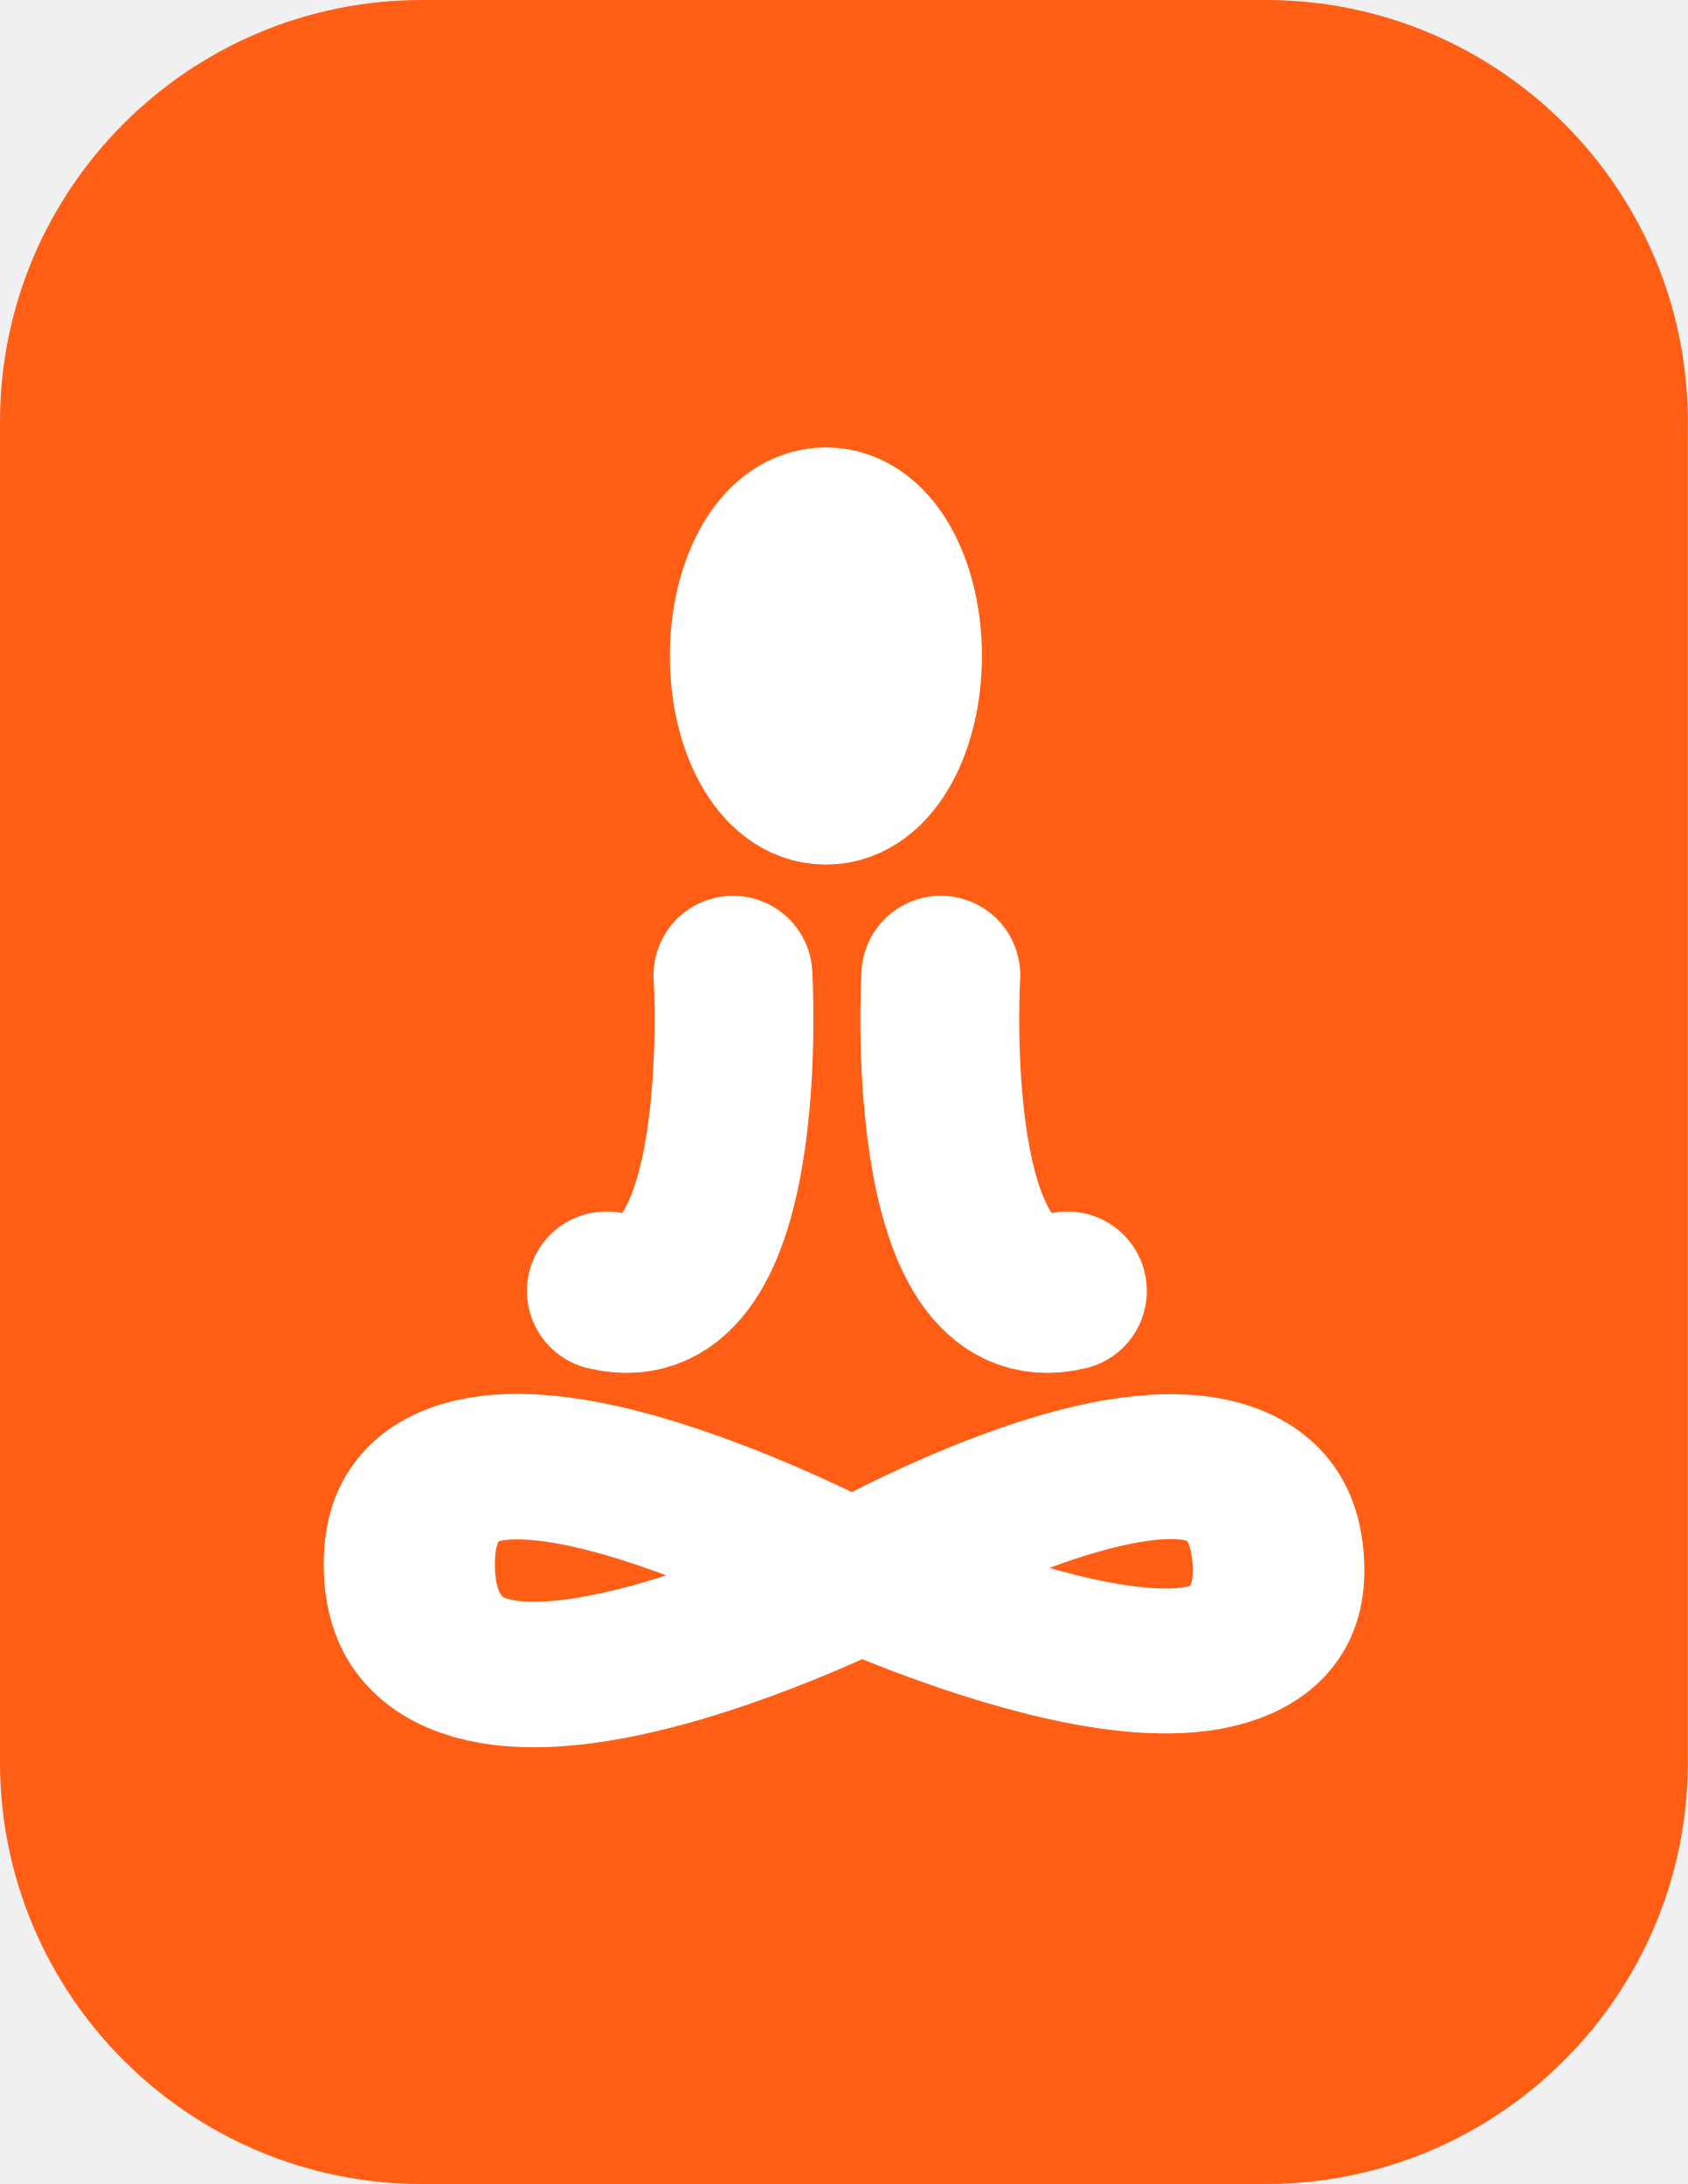
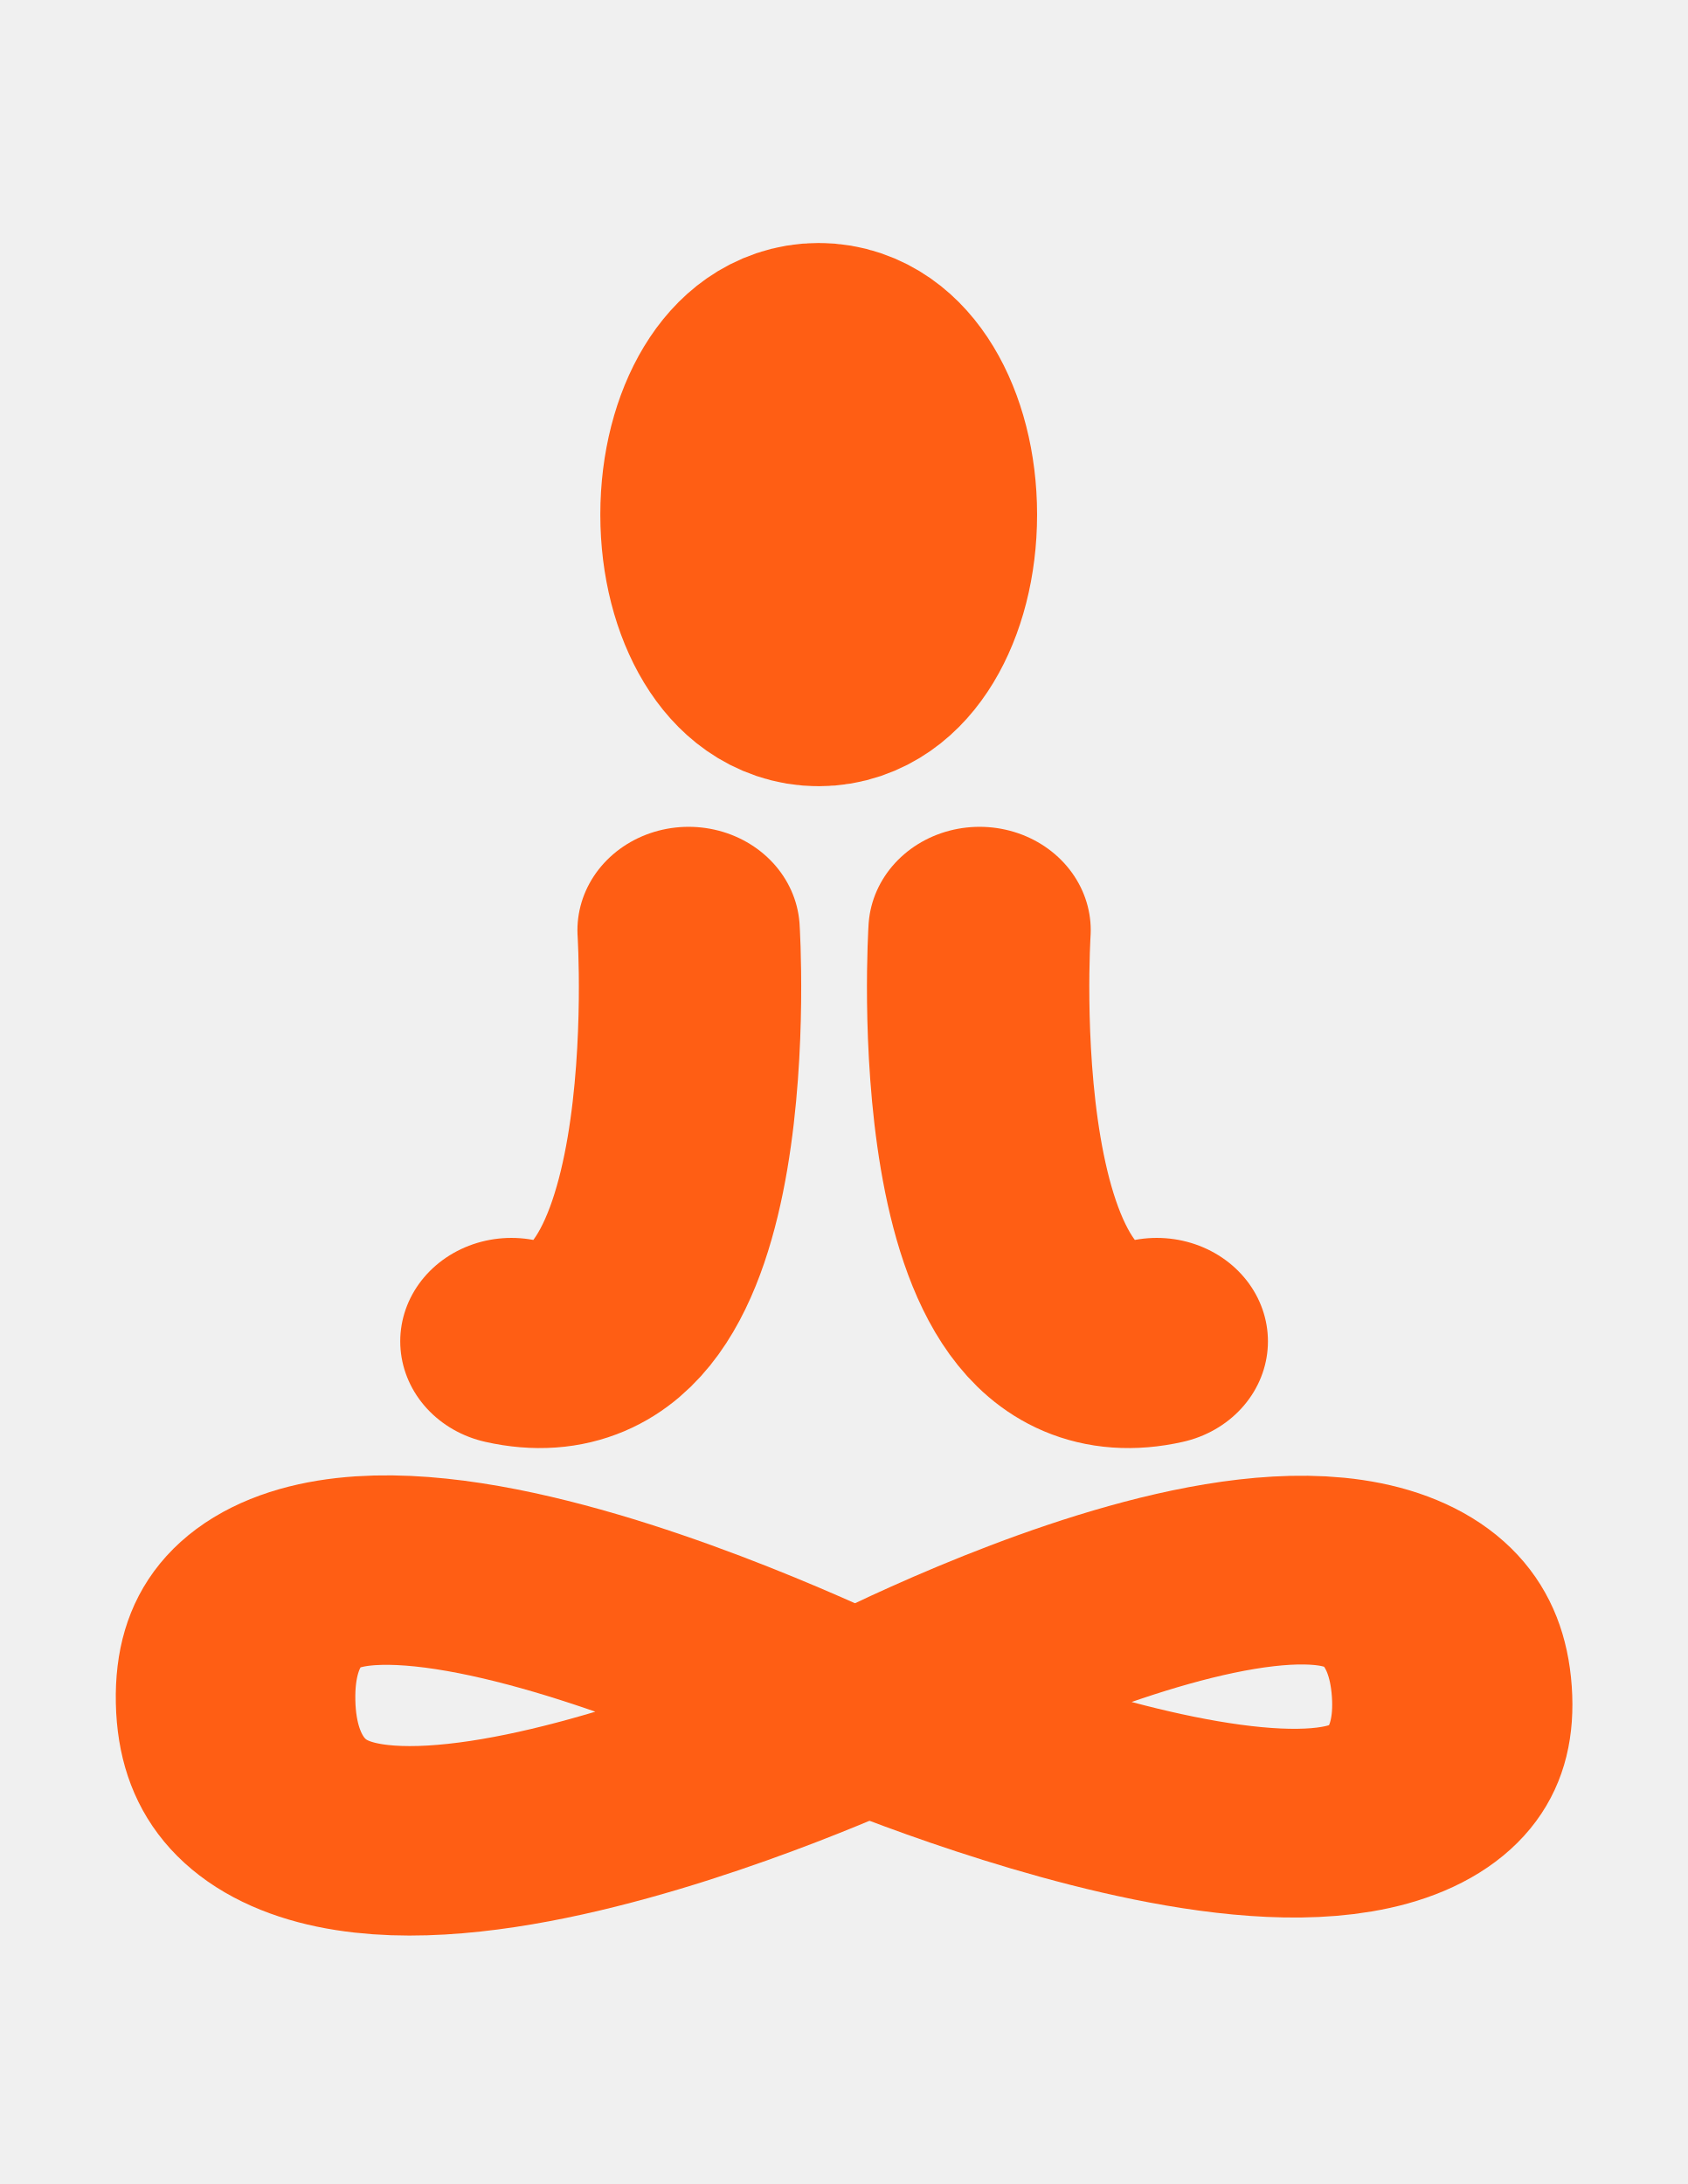
<svg xmlns="http://www.w3.org/2000/svg" width="100%" height="100%" viewBox="0 0 340 440" version="1.1" xml:space="preserve" style="fill-rule:evenodd;clip-rule:evenodd;stroke-linecap:round;stroke-linejoin:round;stroke-miterlimit:1.5;">
-   <g transform="matrix(1.07937,0,0,1.07843,-7.55556,-7.54902)">
-     <path d="M322,85.818C322,42.317 286.713,7 243.25,7L85.75,7C42.287,7 7,42.317 7,85.818L7,336.182C7,379.683 42.287,415 85.75,415L243.25,415C286.713,415 322,379.683 322,336.182L322,85.818Z" style="fill:rgb(255,94,20);" />
+   <g transform="matrix(0.589263,0,0,0.51547,46.1827,20.1684)">
+     <ellipse cx="201.5" cy="162" rx="35.5" ry="67" style="fill:none;stroke:rgb(255,94,20);stroke-width:78.31px;" />
  </g>
-   <g transform="matrix(0.420973,0,0,0.395881,81.5442,68.0294)">
-     <ellipse cx="201.5" cy="162" rx="35.5" ry="67" style="fill:none;stroke:white;stroke-width:78.31px;" />
+   <g transform="matrix(1.04356,0,0,0.819991,-35.223,35.7122)">
+     <path d="M200,377C200,377 310.132,302.166 314,372C317.868,441.834 200,377 200,377Z" style="fill:none;stroke:rgb(255,94,20);stroke-width:46.37px;" />
  </g>
-   <g transform="matrix(0.745524,0,0,0.629753,23.3875,79.967)">
-     <path d="M200,377C200,377 310.132,302.166 314,372C317.868,441.834 200,377 200,377Z" style="fill-opacity:0;stroke:white;stroke-width:46.37px;" />
+   <g transform="matrix(1.00024,0,0,0.79127,-26.5595,47.4511)">
+     <path d="M74,373.298C75.291,450.786 200,377 200,377C200,377 72.709,295.811 74,373.298Z" style="fill:none;stroke:rgb(255,94,20);stroke-width:48.24px;" />
  </g>
-   <g transform="matrix(0.714577,0,0,0.607695,29.5768,88.9825)">
-     <path d="M74,373.298C75.291,450.786 200,377 200,377C200,377 72.709,295.811 74,373.298Z" style="fill:rgb(127,33,31);fill-opacity:0;stroke:white;stroke-width:48.24px;" />
+   <g transform="matrix(0.881338,0,0,0.819991,-6.26777,24.2322)">
+     <path d="M164.5,199C164.5,199 171.218,311.451 124,300" style="stroke:rgb(255,94,20);stroke-width:50.82px;" />
  </g>
-   <g transform="matrix(0.629633,0,0,0.629753,44.0733,71.1504)">
-     <path d="M164.5,199C164.5,199 171.218,311.451 124,300" style="fill-opacity:0;stroke:white;stroke-width:50.82px;" />
-   </g>
-   <g transform="matrix(-0.629633,0,0,0.629753,293.096,71.1504)">
-     <path d="M164.5,199C164.5,199 171.218,311.451 124,300" style="fill-opacity:0;stroke:white;stroke-width:50.82px;" />
+   <g transform="matrix(-0.881338,0,0,0.819991,342.305,24.2322)">
+     <path d="M164.5,199C164.5,199 171.218,311.451 124,300" style="fill:white;stroke:rgb(255,94,20);stroke-width:50.82px;" />
  </g>
</svg>
